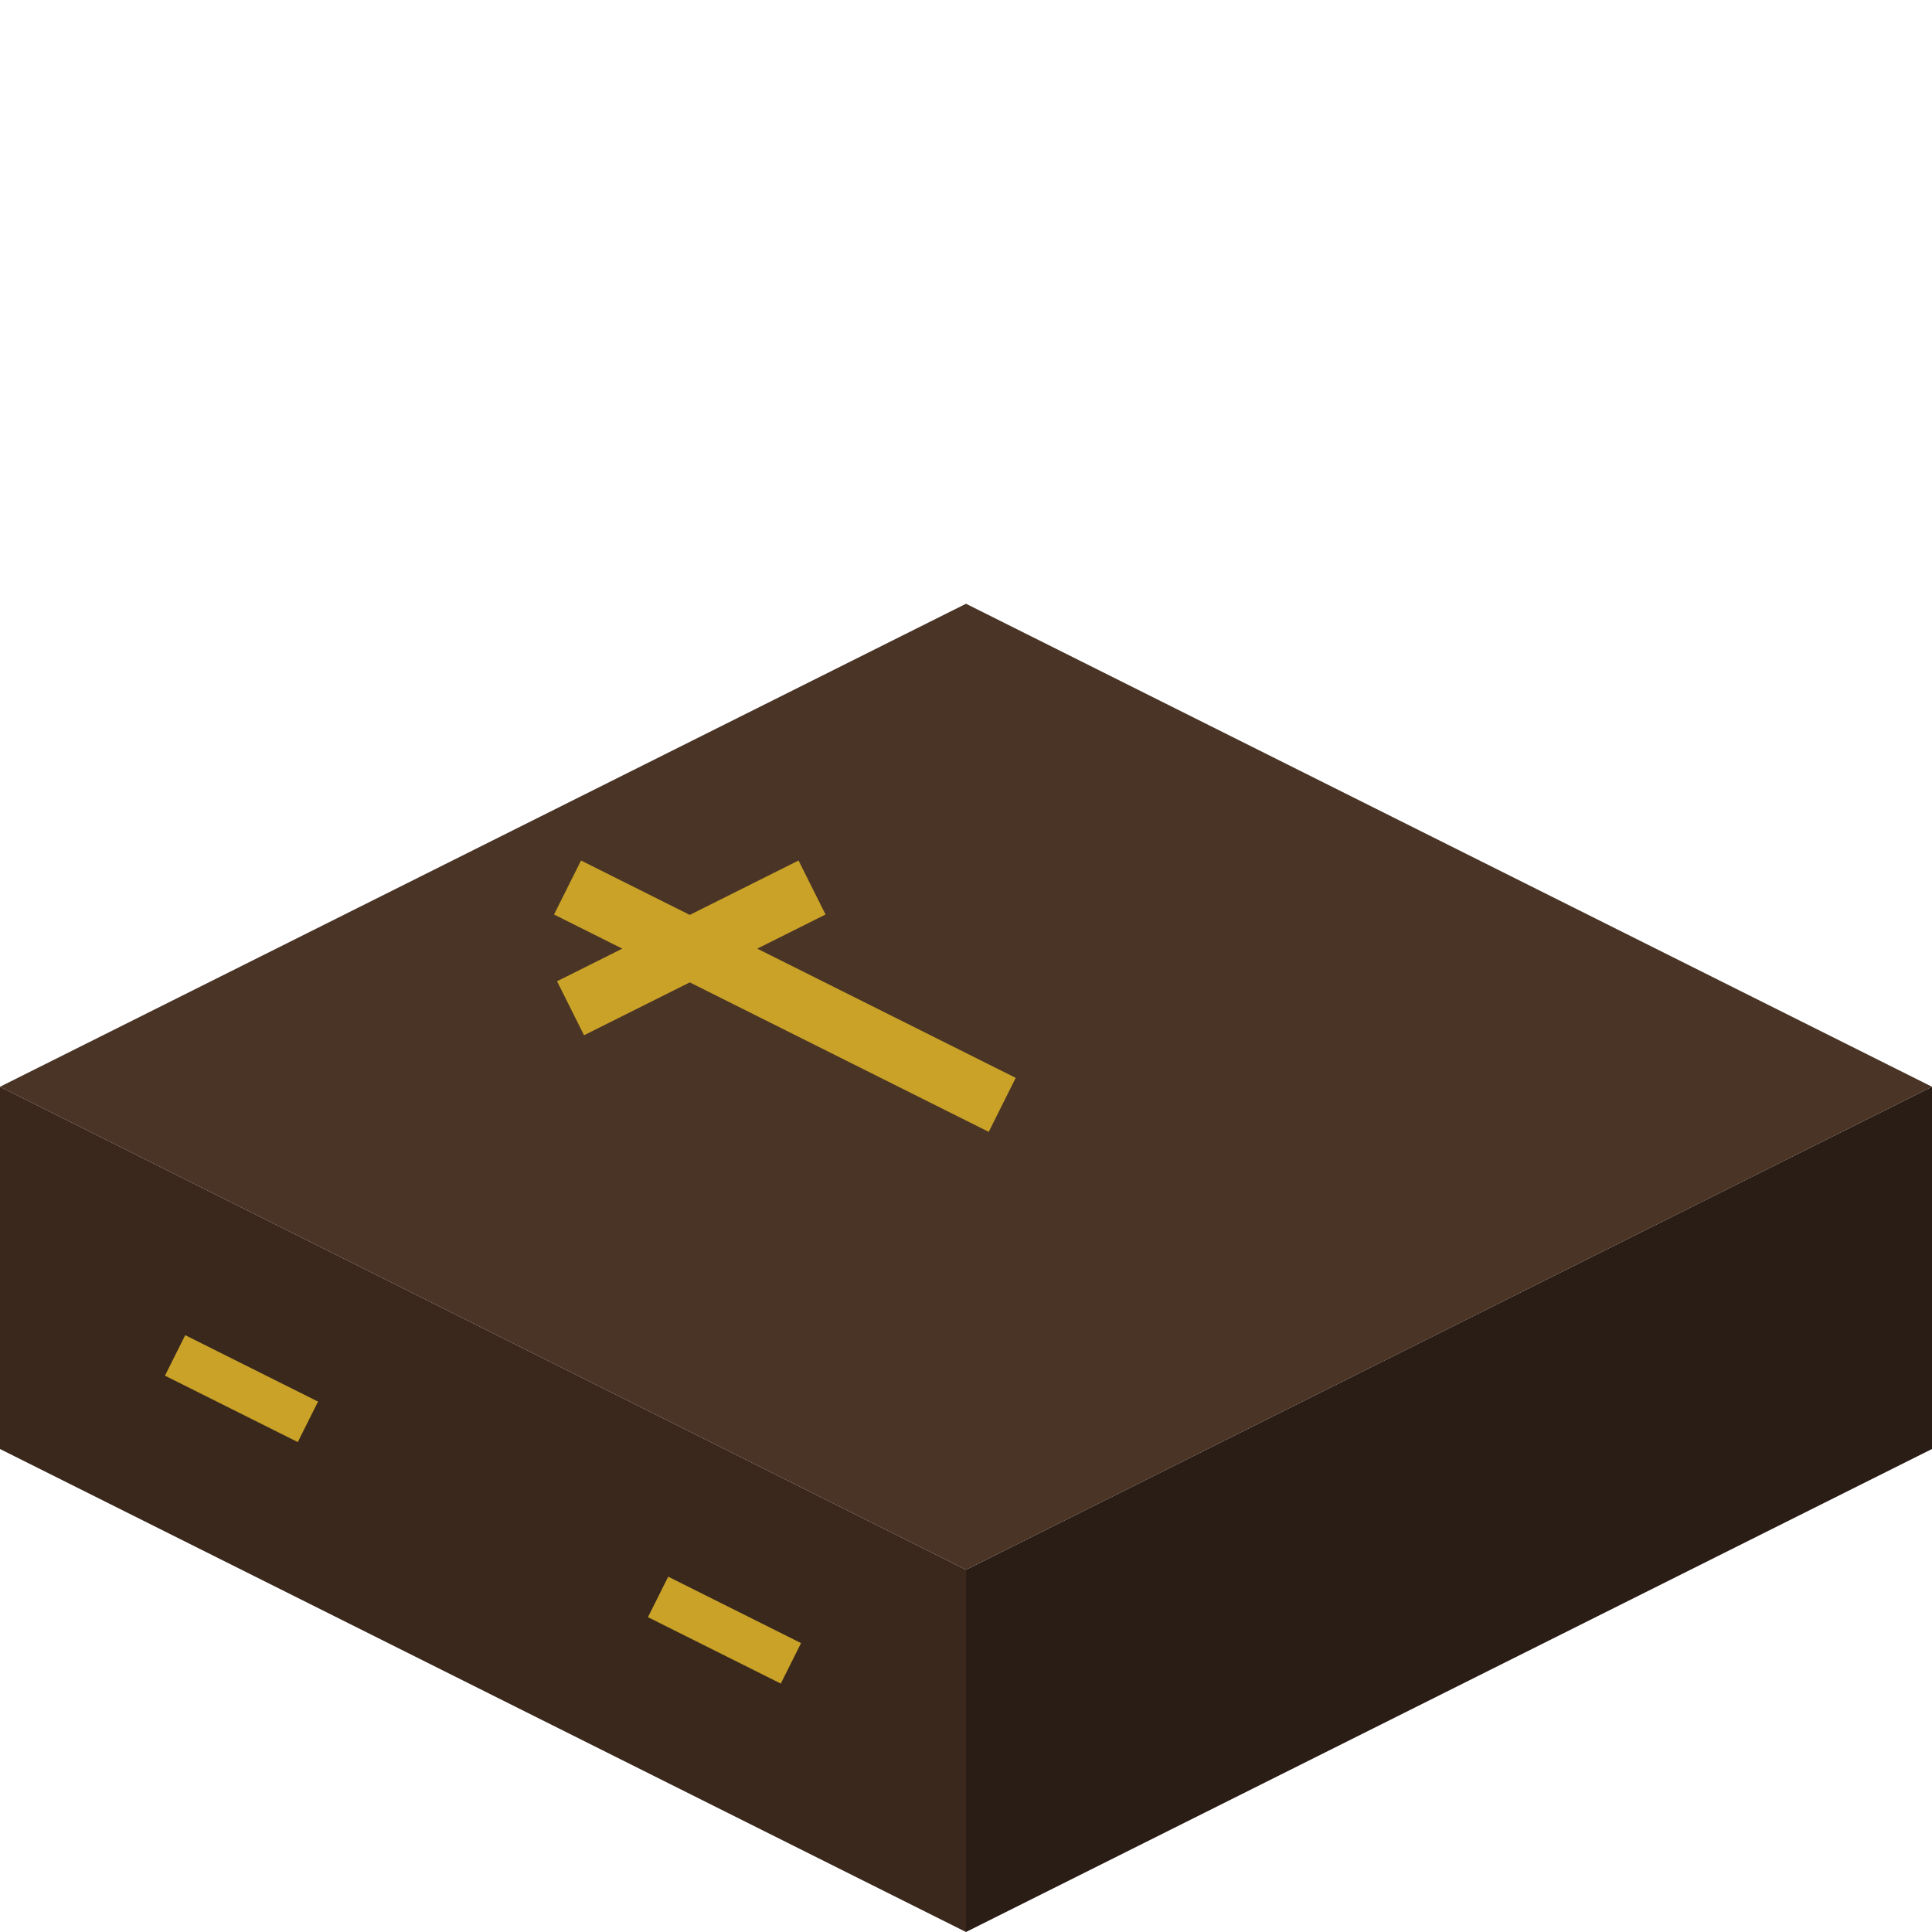
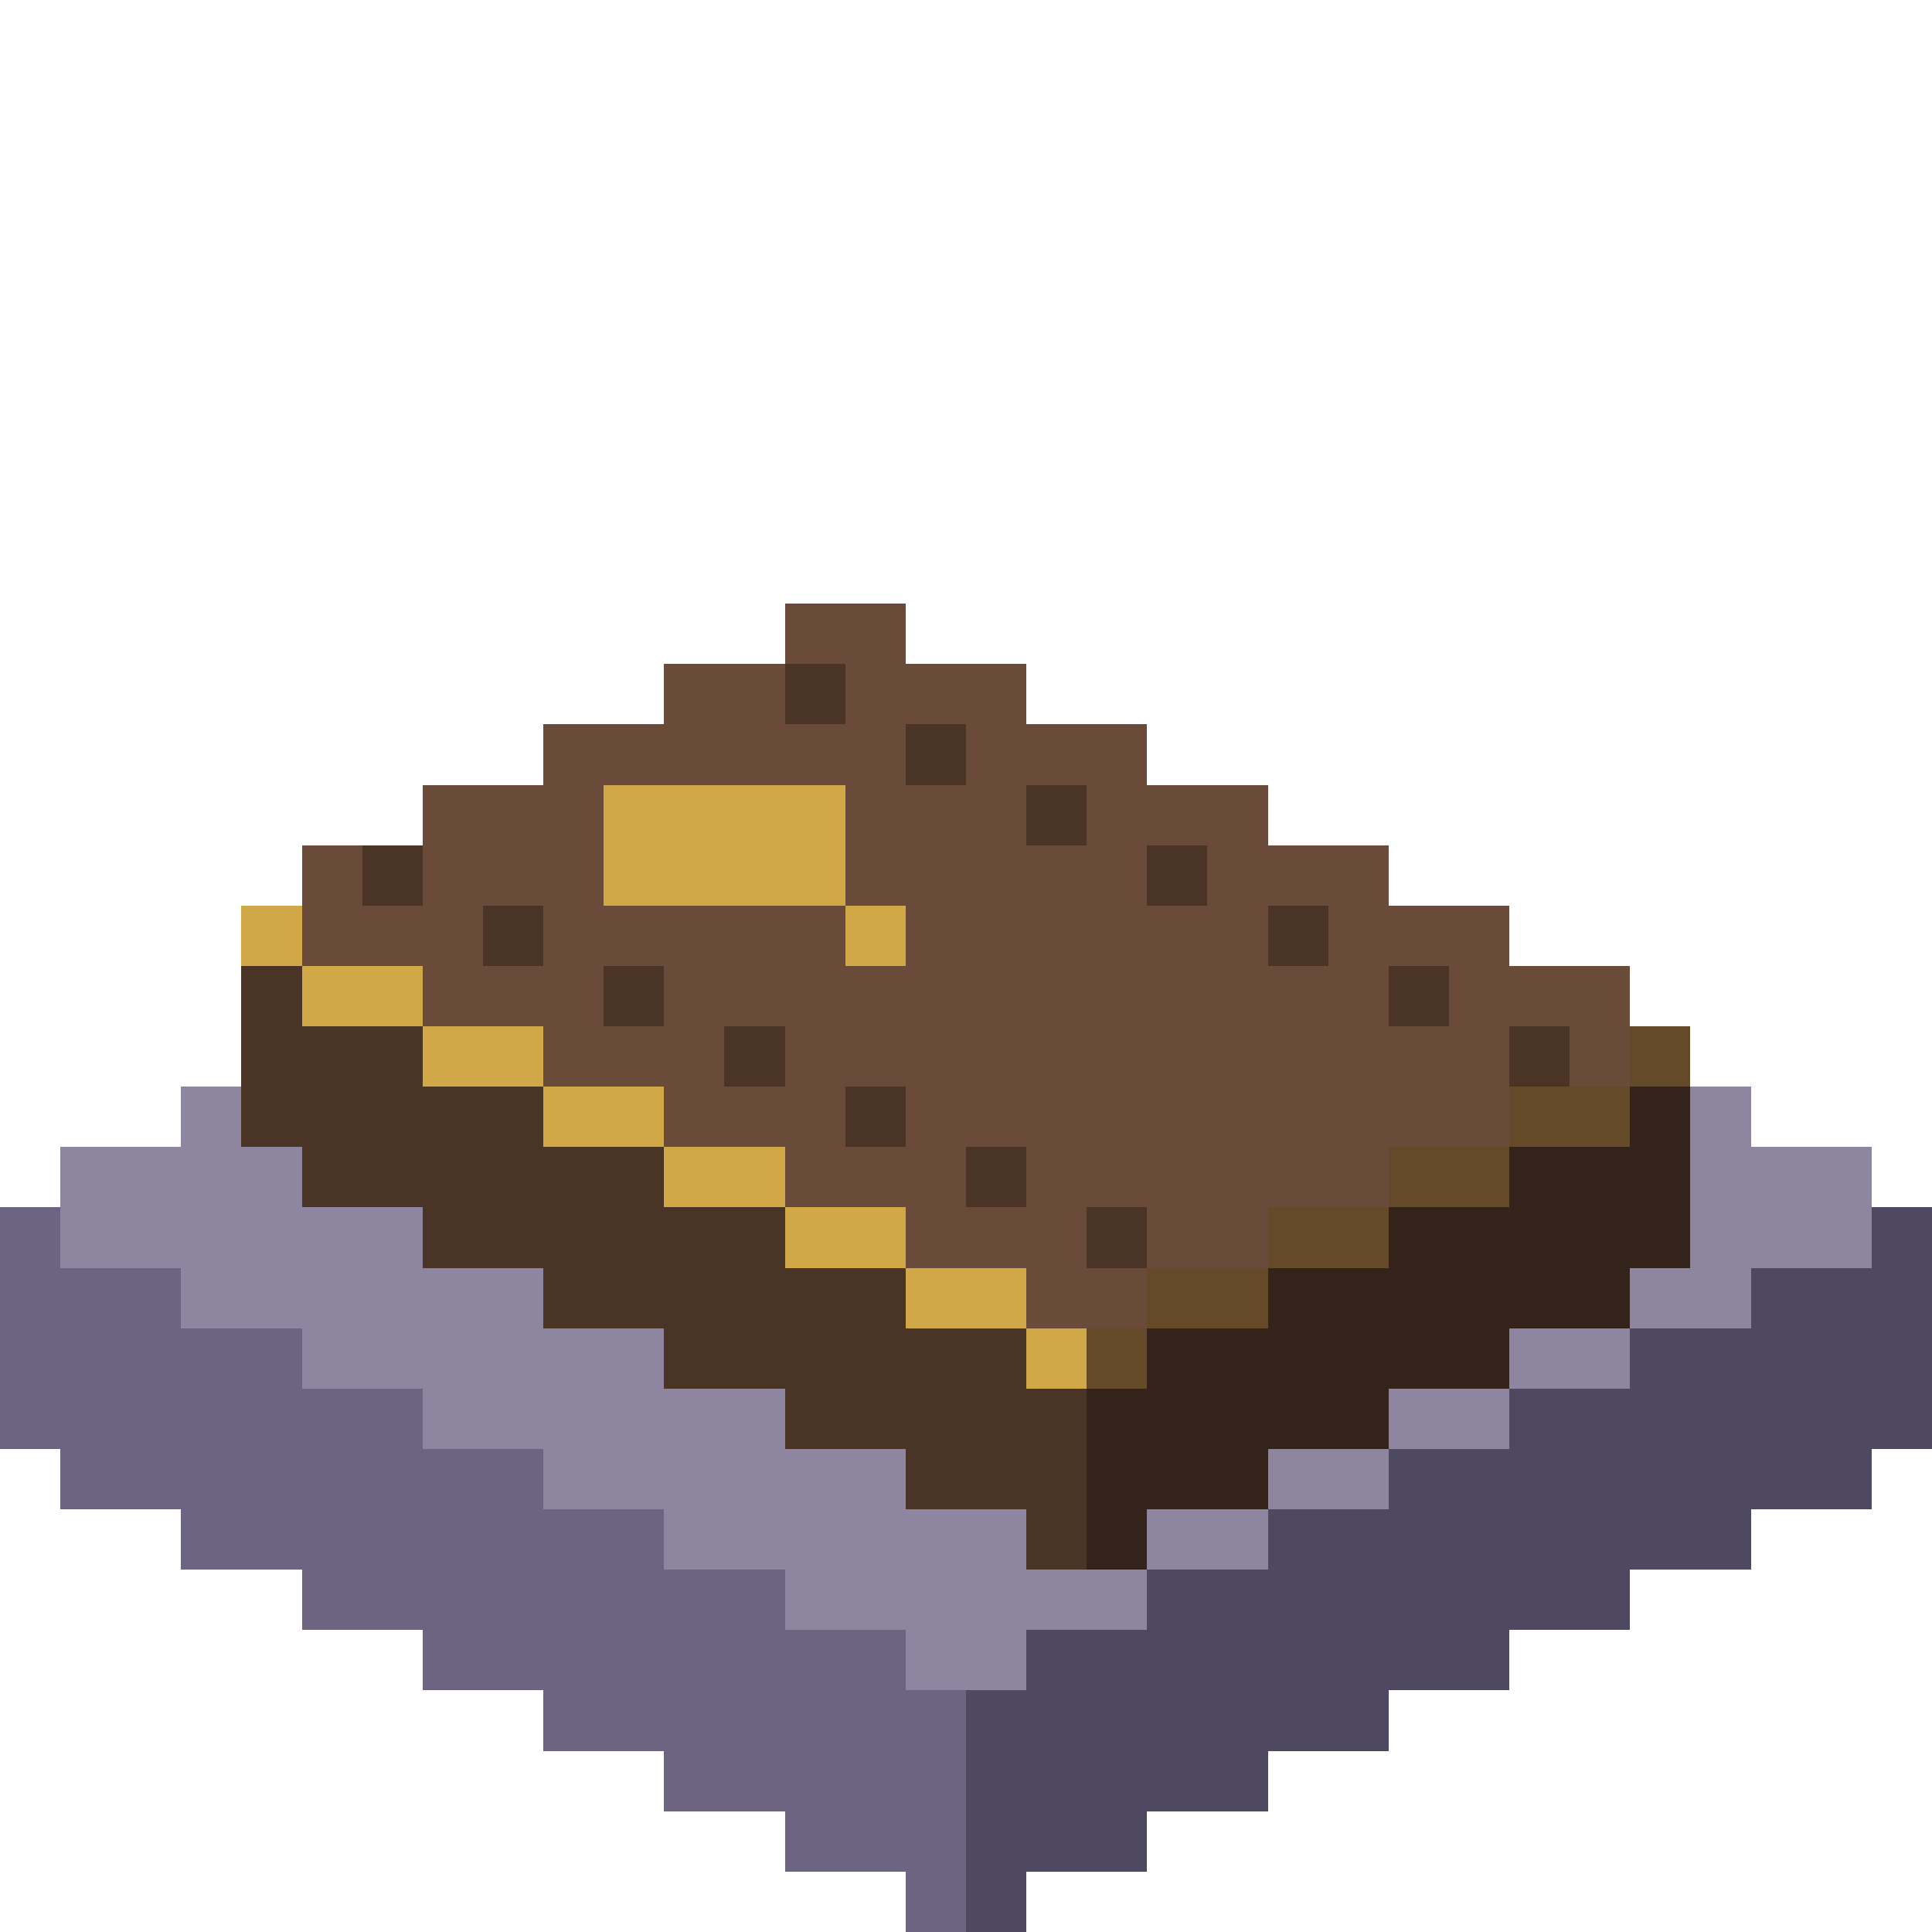
- <svg xmlns="http://www.w3.org/2000/svg" width="64" height="64" viewBox="0 0 64 64">
-   <polygon points="0,36 32,52 32,64 0,48" fill="#3a281d" />
-   <polygon points="32,52 64,36 64,48 32,64" fill="#2a1d15" />
-   <polygon points="32,20 64,36 32,52 0,36" fill="#4a3426" />
-   <path d="M18.8 29.4L33.2 36.6M18.9 33.4l8-4" stroke="#c9a227" stroke-width="2" />
-   <path d="M5.8 44.9l4.4 2.2M21.8 52.9l4.4 2.2" stroke="#c9a227" stroke-width="1.5" />
+ <svg xmlns="http://www.w3.org/2000/svg" width="64" height="64" viewBox="0 0 64 64" shape-rendering="crispEdges">
+   <rect x="26" y="20" width="4" height="2" fill="#6a4a38" />
+   <rect x="22" y="22" width="4" height="2" fill="#6a4a38" />
+   <rect x="26" y="22" width="2" height="2" fill="#4a3426" />
+   <rect x="28" y="22" width="6" height="2" fill="#6a4a38" />
+   <rect x="18" y="24" width="12" height="2" fill="#6a4a38" />
+   <rect x="30" y="24" width="2" height="2" fill="#4a3426" />
+   <rect x="32" y="24" width="6" height="2" fill="#6a4a38" />
+   <rect x="14" y="26" width="6" height="4" fill="#6a4a38" />
+   <rect x="20" y="26" width="8" height="4" fill="#d0a848" />
+   <rect x="28" y="26" width="6" height="2" fill="#6a4a38" />
+   <rect x="34" y="26" width="2" height="2" fill="#4a3426" />
+   <rect x="36" y="26" width="6" height="2" fill="#6a4a38" />
+   <rect x="10" y="28" width="2" height="2" fill="#6a4a38" />
+   <rect x="12" y="28" width="2" height="2" fill="#4a3426" />
+   <rect x="28" y="28" width="10" height="2" fill="#6a4a38" />
+   <rect x="38" y="28" width="2" height="2" fill="#4a3426" />
+   <rect x="40" y="28" width="6" height="2" fill="#6a4a38" />
+   <rect x="8" y="30" width="2" height="2" fill="#d0a848" />
+   <rect x="10" y="30" width="6" height="2" fill="#6a4a38" />
+   <rect x="16" y="30" width="2" height="2" fill="#4a3426" />
+   <rect x="18" y="30" width="10" height="2" fill="#6a4a38" />
+   <rect x="28" y="30" width="2" height="2" fill="#d0a848" />
+   <rect x="30" y="30" width="12" height="2" fill="#6a4a38" />
+   <rect x="42" y="30" width="2" height="2" fill="#4a3426" />
+   <rect x="44" y="30" width="6" height="2" fill="#6a4a38" />
+   <rect x="8" y="32" width="2" height="2" fill="#4a3426" />
+   <rect x="10" y="32" width="4" height="2" fill="#d0a848" />
+   <rect x="14" y="32" width="6" height="2" fill="#6a4a38" />
+   <rect x="20" y="32" width="2" height="2" fill="#4a3426" />
+   <rect x="22" y="32" width="24" height="2" fill="#6a4a38" />
+   <rect x="46" y="32" width="2" height="2" fill="#4a3426" />
+   <rect x="48" y="32" width="6" height="2" fill="#6a4a38" />
+   <rect x="8" y="34" width="6" height="2" fill="#4a3426" />
+   <rect x="14" y="34" width="4" height="2" fill="#d0a848" />
+   <rect x="18" y="34" width="6" height="2" fill="#6a4a38" />
+   <rect x="24" y="34" width="2" height="2" fill="#4a3426" />
+   <rect x="26" y="34" width="24" height="2" fill="#6a4a38" />
+   <rect x="50" y="34" width="2" height="2" fill="#4a3426" />
+   <rect x="52" y="34" width="2" height="2" fill="#6a4a38" />
+   <rect x="54" y="34" width="2" height="2" fill="#644a28" />
+   <rect x="6" y="36" width="2" height="2" fill="#8e86a0" />
+   <rect x="8" y="36" width="10" height="2" fill="#4a3426" />
+   <rect x="18" y="36" width="4" height="2" fill="#d0a848" />
+   <rect x="22" y="36" width="6" height="2" fill="#6a4a38" />
+   <rect x="28" y="36" width="2" height="2" fill="#4a3426" />
+   <rect x="30" y="36" width="20" height="2" fill="#6a4a38" />
+   <rect x="50" y="36" width="4" height="2" fill="#644a28" />
+   <rect x="54" y="36" width="2" height="2" fill="#33231a" />
+   <rect x="56" y="36" width="2" height="2" fill="#8e86a0" />
+   <rect x="2" y="38" width="8" height="2" fill="#8e86a0" />
+   <rect x="10" y="38" width="12" height="2" fill="#4a3426" />
+   <rect x="22" y="38" width="4" height="2" fill="#d0a848" />
+   <rect x="26" y="38" width="6" height="2" fill="#6a4a38" />
+   <rect x="32" y="38" width="2" height="2" fill="#4a3426" />
+   <rect x="34" y="38" width="12" height="2" fill="#6a4a38" />
+   <rect x="46" y="38" width="4" height="2" fill="#644a28" />
+   <rect x="50" y="38" width="6" height="2" fill="#33231a" />
+   <rect x="56" y="38" width="6" height="4" fill="#8e86a0" />
+   <rect x="0" y="40" width="2" height="2" fill="#6c6480" />
+   <rect x="2" y="40" width="12" height="2" fill="#8e86a0" />
+   <rect x="14" y="40" width="12" height="2" fill="#4a3426" />
+   <rect x="26" y="40" width="4" height="2" fill="#d0a848" />
+   <rect x="30" y="40" width="6" height="2" fill="#6a4a38" />
+   <rect x="36" y="40" width="2" height="2" fill="#4a3426" />
+   <rect x="38" y="40" width="4" height="2" fill="#6a4a38" />
+   <rect x="42" y="40" width="4" height="2" fill="#644a28" />
+   <rect x="46" y="40" width="10" height="2" fill="#33231a" />
+   <rect x="62" y="40" width="2" height="2" fill="#4e4860" />
+   <rect x="0" y="42" width="6" height="2" fill="#6c6480" />
+   <rect x="6" y="42" width="12" height="2" fill="#8e86a0" />
+   <rect x="18" y="42" width="12" height="2" fill="#4a3426" />
+   <rect x="30" y="42" width="4" height="2" fill="#d0a848" />
+   <rect x="34" y="42" width="4" height="2" fill="#6a4a38" />
+   <rect x="38" y="42" width="4" height="2" fill="#644a28" />
+   <rect x="42" y="42" width="12" height="2" fill="#33231a" />
+   <rect x="54" y="42" width="4" height="2" fill="#8e86a0" />
+   <rect x="58" y="42" width="6" height="2" fill="#4e4860" />
+   <rect x="0" y="44" width="10" height="2" fill="#6c6480" />
+   <rect x="10" y="44" width="12" height="2" fill="#8e86a0" />
+   <rect x="22" y="44" width="12" height="2" fill="#4a3426" />
+   <rect x="34" y="44" width="2" height="2" fill="#d0a848" />
+   <rect x="36" y="44" width="2" height="2" fill="#644a28" />
+   <rect x="38" y="44" width="12" height="2" fill="#33231a" />
+   <rect x="50" y="44" width="4" height="2" fill="#8e86a0" />
+   <rect x="54" y="44" width="10" height="2" fill="#4e4860" />
+   <rect x="0" y="46" width="14" height="2" fill="#6c6480" />
+   <rect x="14" y="46" width="12" height="2" fill="#8e86a0" />
+   <rect x="26" y="46" width="10" height="2" fill="#4a3426" />
+   <rect x="36" y="46" width="10" height="2" fill="#33231a" />
+   <rect x="46" y="46" width="4" height="2" fill="#8e86a0" />
+   <rect x="50" y="46" width="14" height="2" fill="#4e4860" />
+   <rect x="2" y="48" width="16" height="2" fill="#6c6480" />
+   <rect x="18" y="48" width="12" height="2" fill="#8e86a0" />
+   <rect x="30" y="48" width="6" height="2" fill="#4a3426" />
+   <rect x="36" y="48" width="6" height="2" fill="#33231a" />
+   <rect x="42" y="48" width="4" height="2" fill="#8e86a0" />
+   <rect x="46" y="48" width="16" height="2" fill="#4e4860" />
+   <rect x="6" y="50" width="16" height="2" fill="#6c6480" />
+   <rect x="22" y="50" width="12" height="2" fill="#8e86a0" />
+   <rect x="34" y="50" width="2" height="2" fill="#4a3426" />
+   <rect x="36" y="50" width="2" height="2" fill="#33231a" />
+   <rect x="38" y="50" width="4" height="2" fill="#8e86a0" />
+   <rect x="42" y="50" width="16" height="2" fill="#4e4860" />
+   <rect x="10" y="52" width="16" height="2" fill="#6c6480" />
+   <rect x="26" y="52" width="12" height="2" fill="#8e86a0" />
+   <rect x="38" y="52" width="16" height="2" fill="#4e4860" />
+   <rect x="14" y="54" width="16" height="2" fill="#6c6480" />
+   <rect x="30" y="54" width="4" height="2" fill="#8e86a0" />
+   <rect x="34" y="54" width="16" height="2" fill="#4e4860" />
+   <rect x="18" y="56" width="14" height="2" fill="#6c6480" />
+   <rect x="32" y="56" width="14" height="2" fill="#4e4860" />
+   <rect x="22" y="58" width="10" height="2" fill="#6c6480" />
+   <rect x="32" y="58" width="10" height="2" fill="#4e4860" />
+   <rect x="26" y="60" width="6" height="2" fill="#6c6480" />
+   <rect x="32" y="60" width="6" height="2" fill="#4e4860" />
+   <rect x="30" y="62" width="2" height="2" fill="#6c6480" />
+   <rect x="32" y="62" width="2" height="2" fill="#4e4860" />
</svg>
